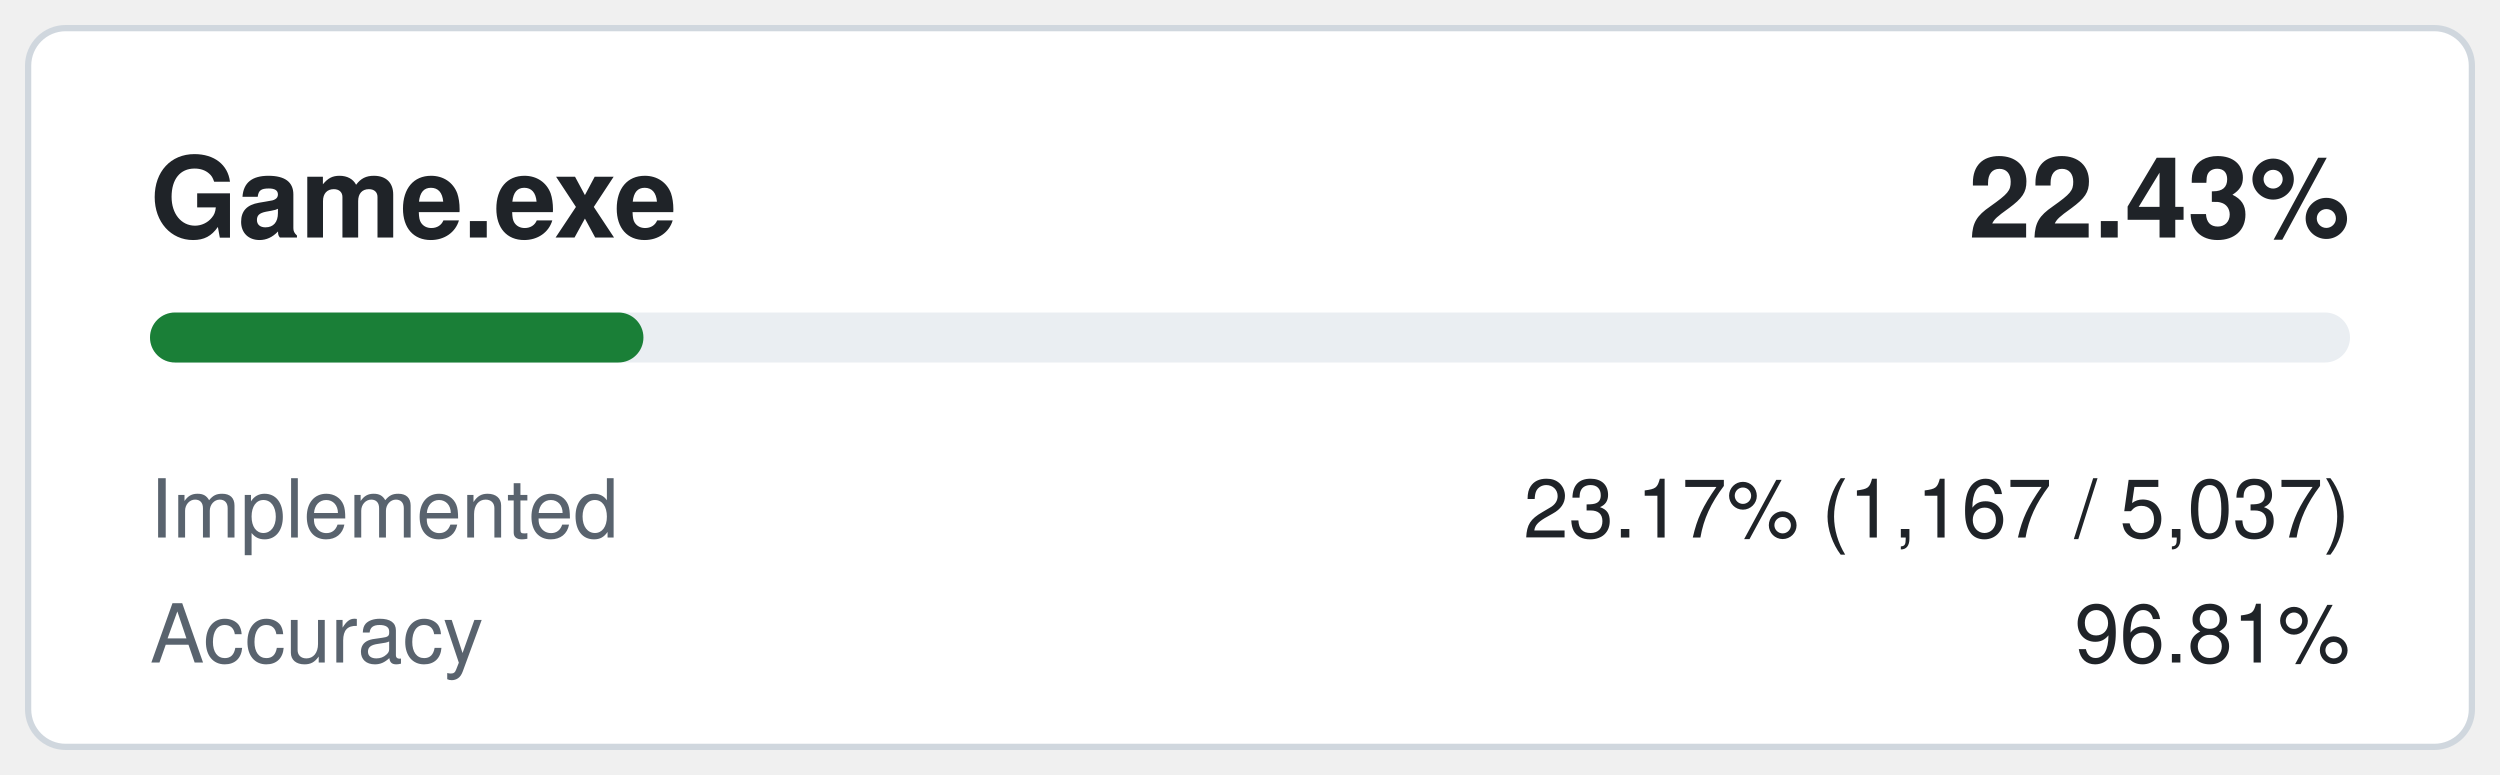
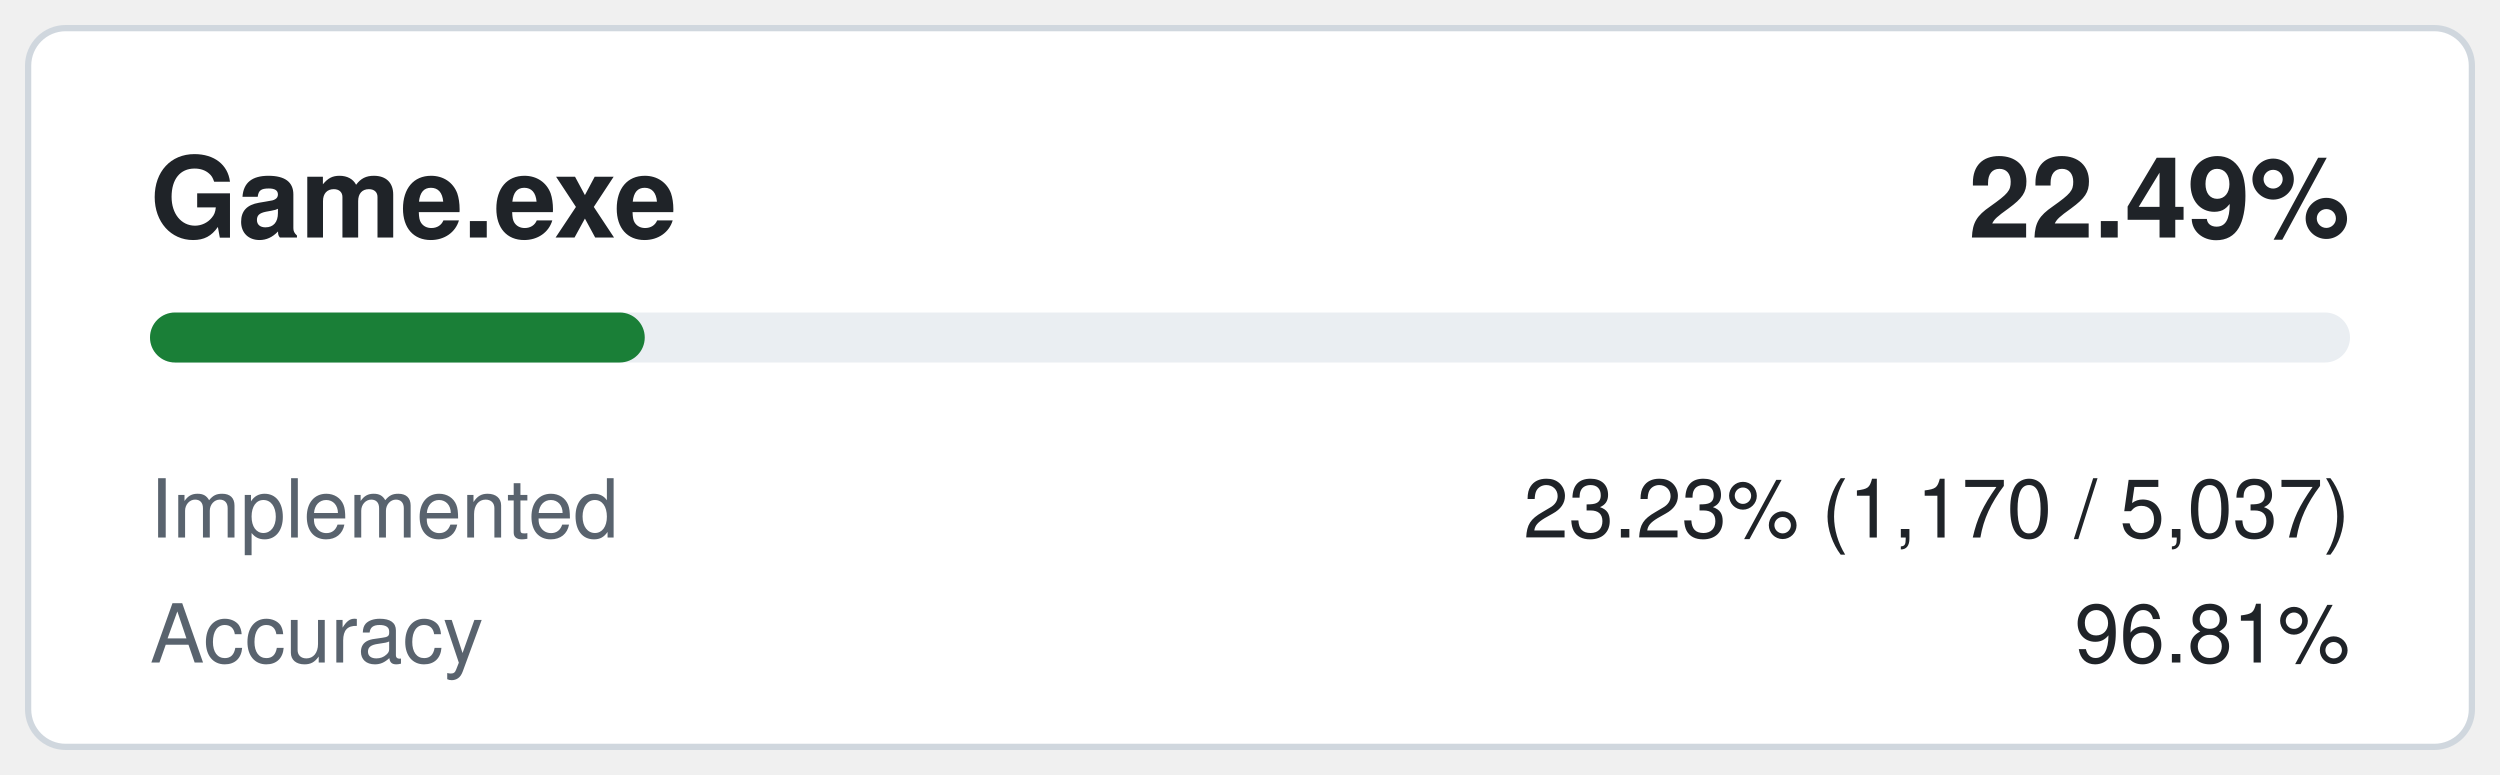
- <svg xmlns="http://www.w3.org/2000/svg" width="400" height="124" viewBox="0 0 400 124" role="img" aria-label="Game.exe: 22.43% decompiled">
+ <svg xmlns="http://www.w3.org/2000/svg" width="400" height="124" viewBox="0 0 400 124" role="img" aria-label="Game.exe: 22.49% decompiled">
  <style>
  .card { fill: #ffffff; stroke: #d0d7de; }
  .track { fill: #eaeef2; }
  .bar { fill: #1a7f37; }
  text { font-family: -apple-system, BlinkMacSystemFont, "Segoe UI", Helvetica, Arial, sans-serif; fill: #1f2328; font-variant-numeric: tabular-nums; }
  .muted { fill: #59636e; }
  @media (prefers-color-scheme: dark) {
    .card { fill: #0d1117; stroke: #3d444d; }
    .track { fill: #262c36; }
    .bar { fill: #3fb950; }
    text { fill: #f0f6fc; }
    .muted { fill: #9198a1; }
  }
</style>
  <rect class="card" x="4.5" y="4.5" width="391" height="115" rx="6" />
  <text x="24" y="38" font-size="18" font-weight="600">Game.exe</text>
-   <text x="376" y="38" font-size="18" font-weight="600" text-anchor="end">22.43%</text>
+   <text x="376" y="38" font-size="18" font-weight="600" text-anchor="end">22.49%</text>
  <rect class="track" x="24" y="50" width="352" height="8" rx="4" />
-   <rect class="bar" x="24" y="50" width="78.95" height="8" rx="4" />
+   <rect class="bar" x="24" y="50" width="79.16" height="8" rx="4" />
  <text class="muted" x="24" y="86" font-size="13">Implemented</text>
-   <text x="376" y="86" font-size="13" text-anchor="end">23.17% (1,167 / 5,037)</text>
+   <text x="376" y="86" font-size="13" text-anchor="end">23.23% (1,170 / 5,037)</text>
  <text class="muted" x="24" y="106" font-size="13">Accuracy</text>
  <text x="376" y="106" font-size="13" text-anchor="end">96.81%</text>
</svg>
